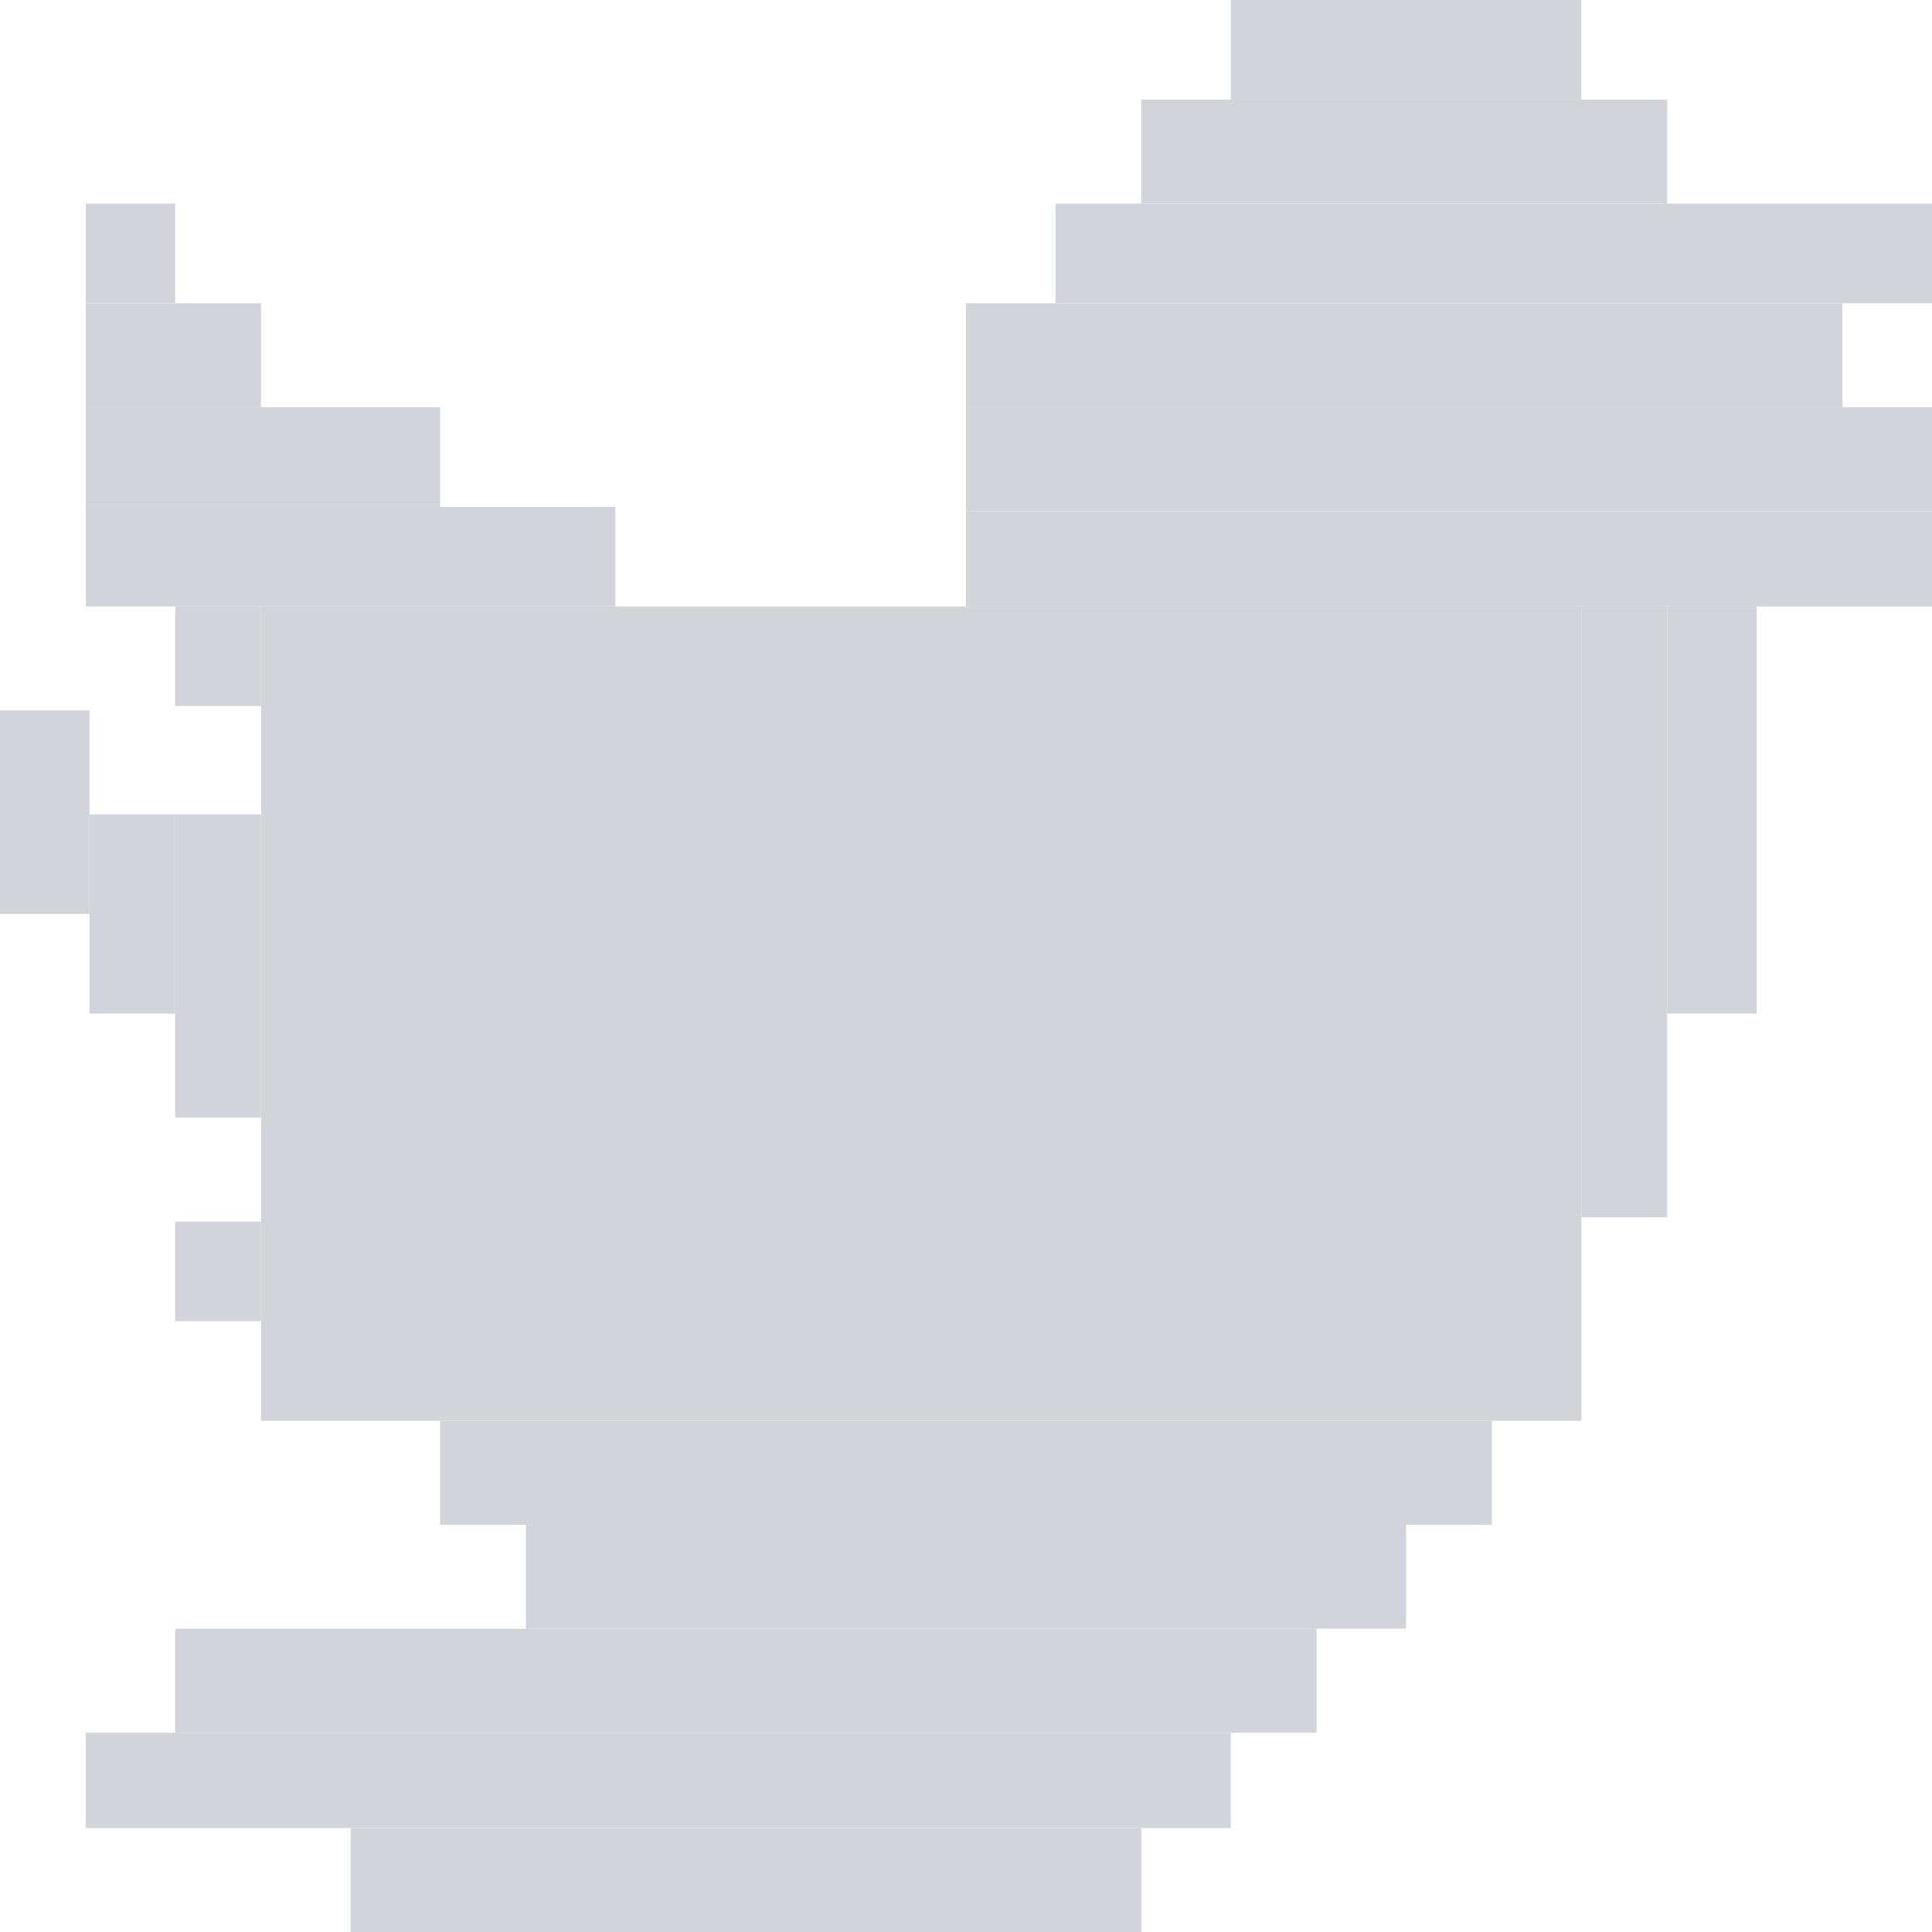
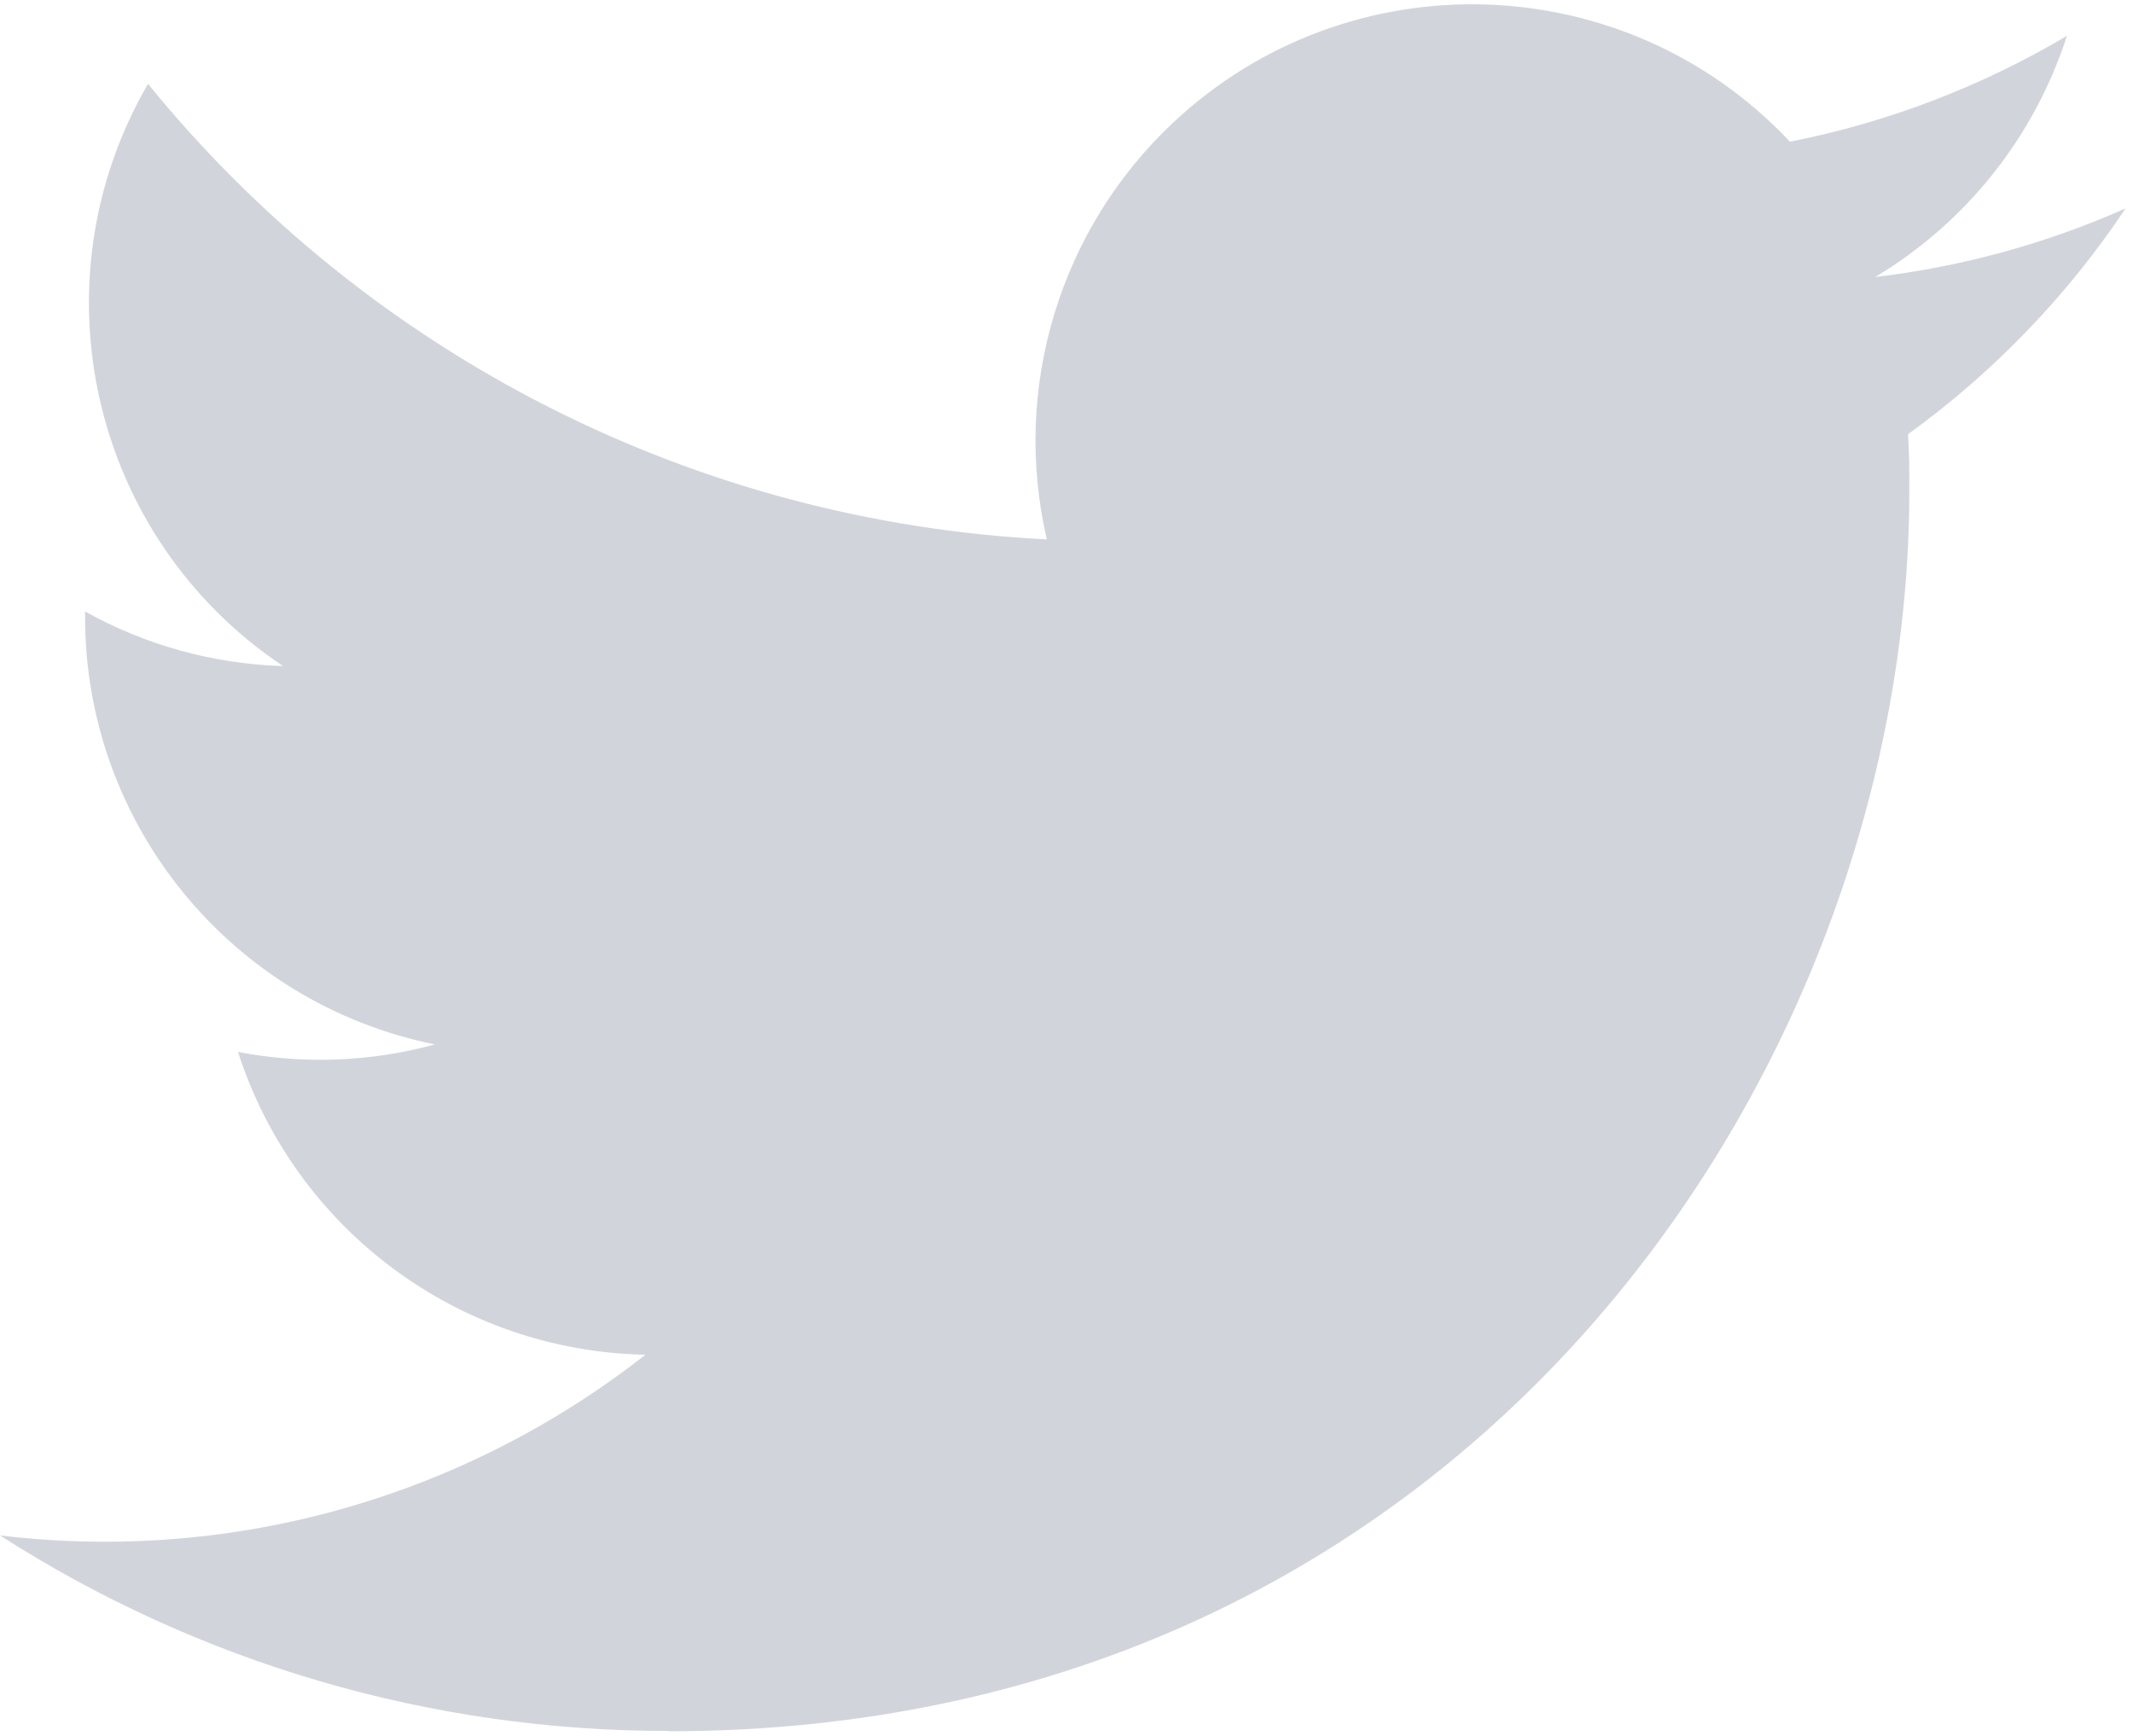
- <svg xmlns="http://www.w3.org/2000/svg" width="48" height="48" viewBox="0 0 48 48" fill="none">
-   <rect x="6.487" y="15.067" width="32.803" height="20.233" fill="#D1D5DB" />
-   <rect x="30.579" width="8.71" height="2.475" fill="#D1D5DB" />
-   <rect x="28.355" y="2.475" width="13.066" height="2.583" fill="#D1D5DB" />
-   <rect x="26.224" y="5.058" width="21.776" height="2.475" fill="#D1D5DB" />
-   <rect x="24" y="7.534" width="21.776" height="2.583" fill="#D1D5DB" />
-   <rect x="24" y="10.117" width="24" height="2.583" fill="#D1D5DB" />
-   <rect x="24" y="12.7" width="24" height="2.368" fill="#D1D5DB" />
-   <rect x="39.289" y="15.067" width="2.131" height="15.175" fill="#D1D5DB" />
-   <rect x="41.421" y="15.067" width="2.224" height="10.117" fill="#D1D5DB" />
-   <rect x="10.934" y="35.3" width="26.131" height="2.583" fill="#D1D5DB" />
-   <rect x="13.066" y="37.883" width="21.869" height="2.583" fill="#D1D5DB" />
-   <rect x="4.355" y="40.466" width="28.355" height="2.583" fill="#D1D5DB" />
-   <rect x="2.131" y="43.049" width="28.448" height="2.368" fill="#D1D5DB" />
-   <rect x="8.711" y="45.417" width="19.645" height="2.583" fill="#D1D5DB" />
-   <rect x="4.355" y="30.35" width="2.131" height="2.475" fill="#D1D5DB" />
-   <rect x="4.355" y="20.233" width="2.131" height="7.534" fill="#D1D5DB" />
-   <rect x="2.224" y="20.233" width="2.131" height="4.951" fill="#D1D5DB" />
-   <rect y="17.65" width="2.224" height="5.058" fill="#D1D5DB" />
-   <rect x="4.355" y="15.067" width="2.131" height="2.475" fill="#D1D5DB" />
-   <rect x="2.131" y="12.592" width="13.158" height="2.475" fill="#D1D5DB" />
-   <rect x="2.131" y="10.117" width="8.803" height="2.475" fill="#D1D5DB" />
-   <rect x="2.131" y="7.534" width="4.355" height="2.583" fill="#D1D5DB" />
-   <rect x="2.131" y="5.058" width="2.224" height="2.475" fill="#D1D5DB" />
+ <svg xmlns="http://www.w3.org/2000/svg" width="247" height="201" viewBox="0 0 247 201" fill="none">
+   <path d="M220.95 50.29C221.1 52.46 221.1 54.63 221.1 56.82C221.1 123.55 170.3 200.51 77.41 200.51V200.47C49.97 200.51 23.1 192.65 0 177.83C3.99 178.31 8 178.55 12.02 178.56C34.76 178.58 56.85 170.95 74.74 156.9C53.13 156.49 34.18 142.4 27.56 121.83C35.13 123.29 42.93 122.99 50.36 120.96C26.8 116.2 9.85 95.5 9.85 71.46C9.85 71.24 9.85 71.03 9.85 70.82C16.87 74.73 24.73 76.9 32.77 77.14C10.58 62.31 3.74 32.79 17.14 9.71C42.78 41.26 80.61 60.44 121.22 62.47C117.15 44.93 122.71 26.55 135.83 14.22C156.17 -4.9 188.16 -3.92 207.28 16.41C218.59 14.18 229.43 10.03 239.35 4.15C235.58 15.84 227.69 25.77 217.15 32.08C227.16 30.9 236.94 28.22 246.15 24.13C239.37 34.29 230.83 43.14 220.95 50.29Z" fill="#D1D5DB" />
</svg>
